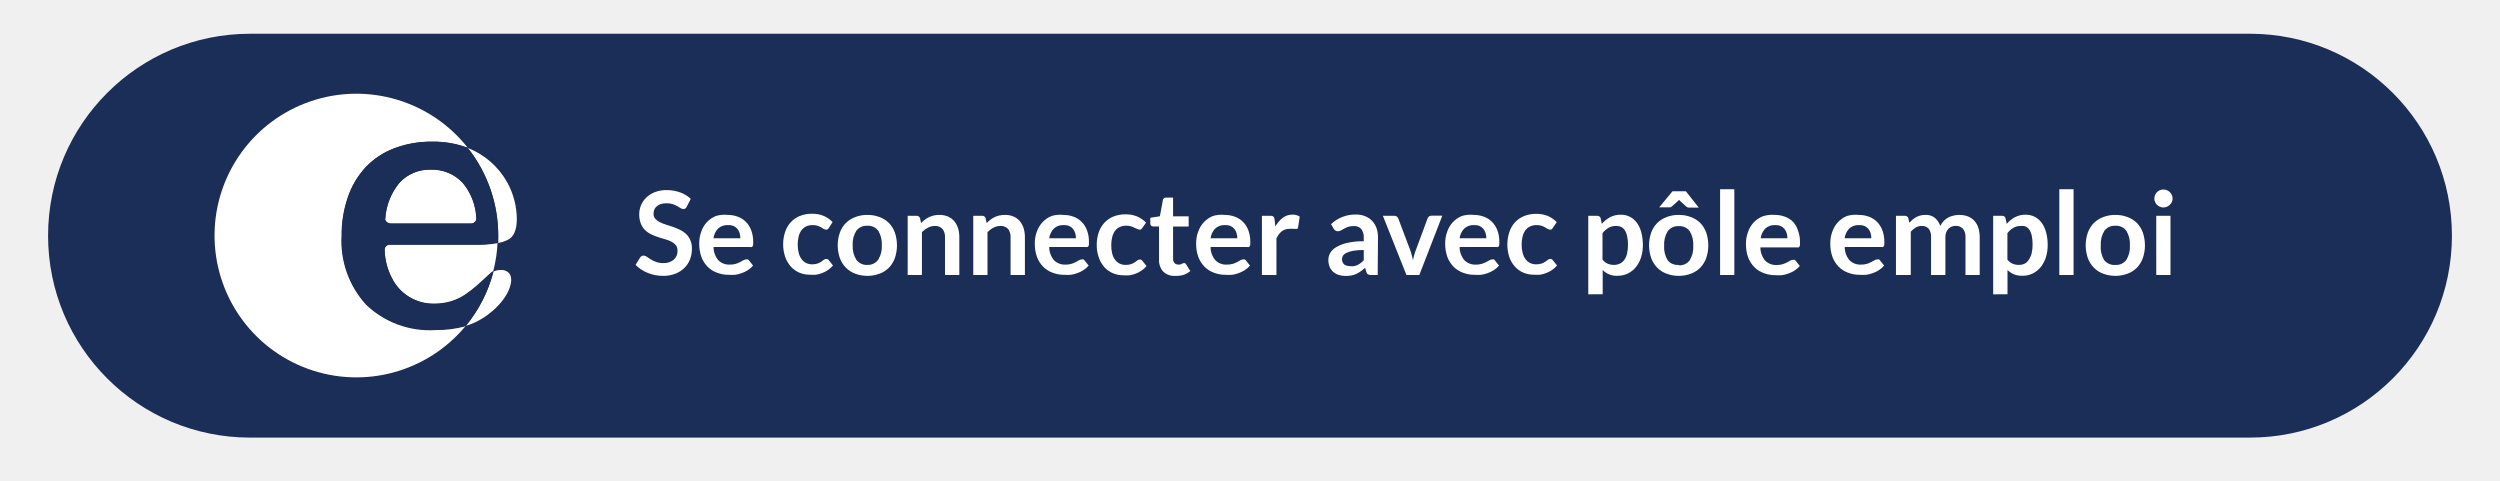
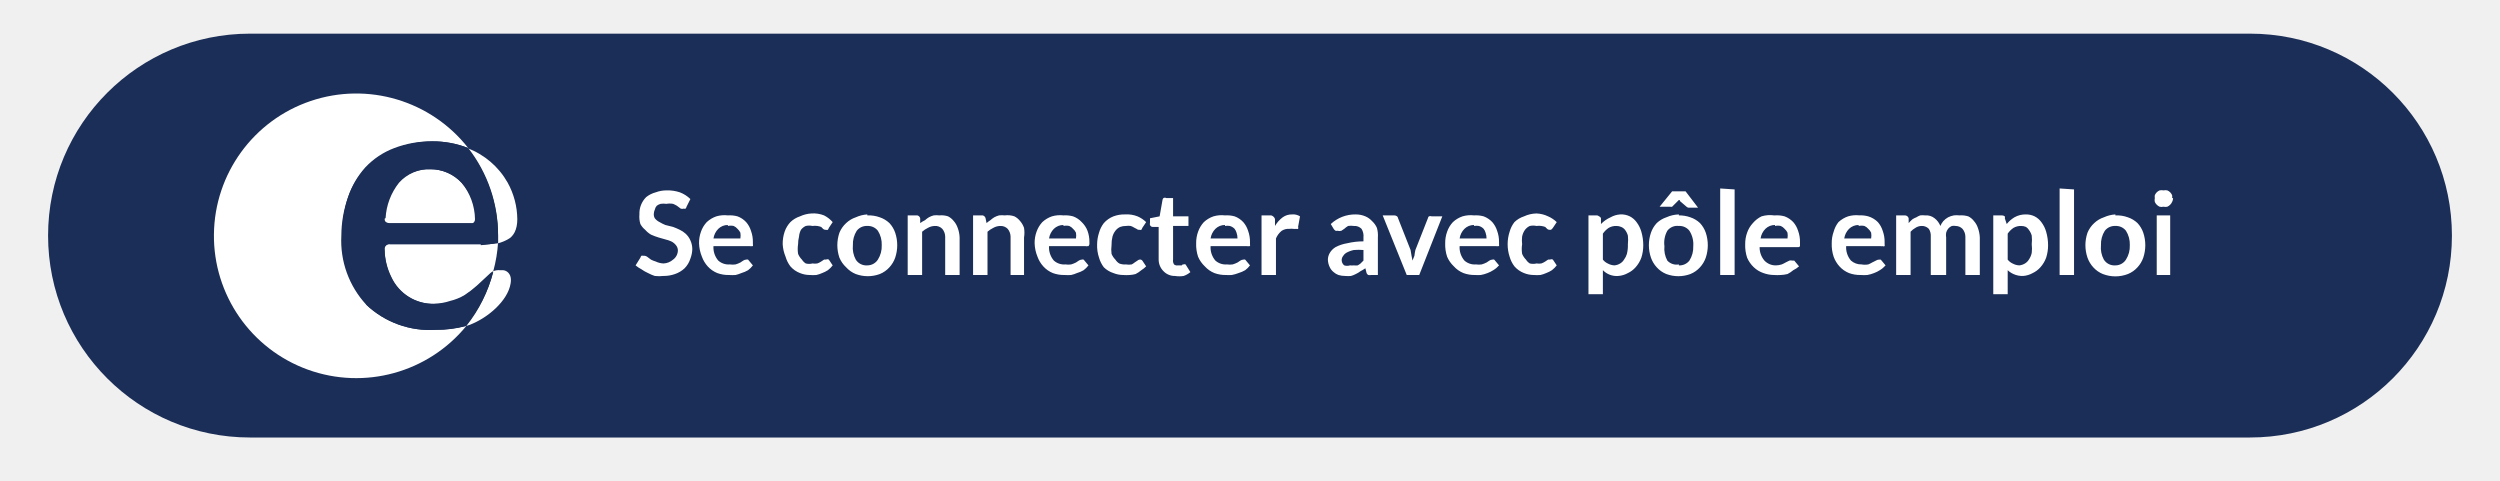
<svg xmlns="http://www.w3.org/2000/svg" viewBox="0 0 260 50">
  <defs>
-     <style>.cls-1{fill:#1b2e57;}.cls-2{fill:#fff;}</style>
+     <style>.cls-1{fill:#1b2e57}.cls-2{fill:#fff}</style>
  </defs>
  <g id="Calque_1_-_copie" data-name="Calque 1 - copie">
-     <rect class="cls-1" x="5" y="3.51" width="250" height="42" rx="21" ry="21" />
-     <path class="cls-2" d="M71.42,21.5a.44.44,0,0,1-.15.19.38.38,0,0,1-.21.05.52.52,0,0,1-.27-.09l-.35-.21a3,3,0,0,0-.48-.21,2,2,0,0,0-.65-.09,1.88,1.88,0,0,0-.58.08,1.22,1.22,0,0,0-.42.23.89.89,0,0,0-.26.34,1.14,1.14,0,0,0-.08.44.76.76,0,0,0,.17.51,1.4,1.4,0,0,0,.45.35,4.24,4.24,0,0,0,.64.26l.74.24a7.13,7.13,0,0,1,.73.3,2.55,2.55,0,0,1,.64.43,2,2,0,0,1,.45.64,2.23,2.23,0,0,1,.17.92,3,3,0,0,1-.2,1.1,2.53,2.53,0,0,1-.59.89,2.76,2.76,0,0,1-.94.6,3.47,3.47,0,0,1-1.28.22,4.08,4.08,0,0,1-.82-.08,4.31,4.31,0,0,1-.77-.23,4.06,4.06,0,0,1-.69-.36,3.42,3.42,0,0,1-.57-.47l.47-.77a.6.6,0,0,1,.16-.14.39.39,0,0,1,.21-.06.58.58,0,0,1,.32.12l.41.27a3.1,3.1,0,0,0,.56.27,2.15,2.15,0,0,0,.77.12A1.58,1.58,0,0,0,70.08,27a1.17,1.17,0,0,0,.38-.94.87.87,0,0,0-.17-.56,1.38,1.38,0,0,0-.45-.36,3.43,3.43,0,0,0-.64-.25l-.73-.22a6.38,6.38,0,0,1-.73-.29,2.38,2.38,0,0,1-.64-.44,2,2,0,0,1-.45-.68,2.57,2.57,0,0,1-.17-1,2.39,2.39,0,0,1,.74-1.72,2.71,2.71,0,0,1,.89-.56,3.24,3.24,0,0,1,1.21-.21,4.05,4.05,0,0,1,1.42.24,3.19,3.19,0,0,1,1.1.67Z" />
-     <path class="cls-2" d="M75.67,22.35a3,3,0,0,1,1.07.19,2.34,2.34,0,0,1,.84.54,2.48,2.48,0,0,1,.55.88,3.29,3.29,0,0,1,.2,1.19,2.19,2.19,0,0,1,0,.28.44.44,0,0,1-.05.17.21.21,0,0,1-.1.09.45.45,0,0,1-.17,0h-3.8a2.11,2.11,0,0,0,.51,1.39,1.59,1.59,0,0,0,1.18.44,2,2,0,0,0,.62-.08,2.94,2.94,0,0,0,.46-.19l.34-.19a.57.57,0,0,1,.29-.08.31.31,0,0,1,.16,0,.34.34,0,0,1,.12.1l.43.54a2.44,2.44,0,0,1-.55.48,3.07,3.07,0,0,1-.64.31,3.48,3.48,0,0,1-.68.17,4.82,4.82,0,0,1-.67,0,3.3,3.3,0,0,1-1.19-.21,2.67,2.67,0,0,1-1-.63,3,3,0,0,1-.64-1,4,4,0,0,1-.23-1.43,3.41,3.41,0,0,1,.2-1.19,2.84,2.84,0,0,1,.58-1,2.76,2.76,0,0,1,.93-.65A3.07,3.07,0,0,1,75.67,22.35Zm0,1.06a1.37,1.37,0,0,0-1,.37,1.81,1.81,0,0,0-.47,1H77a1.85,1.85,0,0,0-.08-.54,1.26,1.26,0,0,0-.24-.45,1.14,1.14,0,0,0-.41-.3A1.4,1.4,0,0,0,75.7,23.41Z" />
-     <path class="cls-2" d="M86.18,23.74a.76.76,0,0,1-.13.13.29.29,0,0,1-.18,0,.41.41,0,0,1-.22-.07l-.26-.16a1.94,1.94,0,0,0-.36-.16,1.64,1.64,0,0,0-.51-.07,1.56,1.56,0,0,0-.68.14,1.3,1.3,0,0,0-.49.4,1.84,1.84,0,0,0-.29.64,3.41,3.41,0,0,0-.1.85,3.32,3.32,0,0,0,.11.88,1.84,1.84,0,0,0,.3.64,1.28,1.28,0,0,0,.48.4,1.45,1.45,0,0,0,.63.13,1.59,1.59,0,0,0,.57-.09,1.77,1.77,0,0,0,.37-.19l.26-.19a.39.39,0,0,1,.25-.09.3.3,0,0,1,.27.14l.43.54a2.68,2.68,0,0,1-.53.48,2.93,2.93,0,0,1-.6.31,3,3,0,0,1-.64.17,4.52,4.52,0,0,1-.65,0,2.74,2.74,0,0,1-1.07-.21,2.5,2.5,0,0,1-.88-.62,3,3,0,0,1-.59-1,3.85,3.85,0,0,1-.22-1.35,3.89,3.89,0,0,1,.2-1.26,2.83,2.83,0,0,1,.57-1,2.64,2.64,0,0,1,.94-.66,3.24,3.24,0,0,1,1.29-.24,3.06,3.06,0,0,1,1.21.22,3,3,0,0,1,.93.64Z" />
-     <path class="cls-2" d="M90.21,22.35a3.37,3.37,0,0,1,1.25.22,2.7,2.7,0,0,1,1,.63,2.79,2.79,0,0,1,.61,1,4.13,4.13,0,0,1,0,2.63,2.86,2.86,0,0,1-.61,1,2.68,2.68,0,0,1-1,.64,3.65,3.65,0,0,1-2.5,0,2.69,2.69,0,0,1-1-.64,2.87,2.87,0,0,1-.62-1,4.08,4.08,0,0,1,0-2.63,2.8,2.8,0,0,1,.62-1,2.72,2.72,0,0,1,1-.63A3.4,3.4,0,0,1,90.21,22.35Zm0,5.2A1.3,1.3,0,0,0,91.34,27a2.59,2.59,0,0,0,.37-1.51A2.62,2.62,0,0,0,91.34,24a1.3,1.3,0,0,0-1.14-.52,1.32,1.32,0,0,0-1.15.53,2.6,2.6,0,0,0-.37,1.51A2.57,2.57,0,0,0,89.05,27,1.32,1.32,0,0,0,90.21,27.55Z" />
-     <path class="cls-2" d="M94.4,28.6V22.44h.91a.37.37,0,0,1,.38.27l.1.49a3.33,3.33,0,0,1,.39-.35,2.81,2.81,0,0,1,.44-.27,2.27,2.27,0,0,1,.5-.17,2.59,2.59,0,0,1,.58-.06,2.21,2.21,0,0,1,.89.17,1.77,1.77,0,0,1,.65.48,2.11,2.11,0,0,1,.4.74,3.14,3.14,0,0,1,.13.94V28.6H98.28V24.68a1.32,1.32,0,0,0-.26-.87,1,1,0,0,0-.78-.31,1.53,1.53,0,0,0-.72.17,2.57,2.57,0,0,0-.64.47V28.6Z" />
-     <path class="cls-2" d="M101.22,28.6V22.44h.91a.36.36,0,0,1,.38.27l.1.49a3.25,3.25,0,0,1,.39-.35,2.73,2.73,0,0,1,.44-.27,2.26,2.26,0,0,1,.5-.17,2.6,2.6,0,0,1,.58-.06,2.21,2.21,0,0,1,.89.17,1.77,1.77,0,0,1,.65.48,2.11,2.11,0,0,1,.4.74,3.14,3.14,0,0,1,.13.94V28.6H105.1V24.68a1.32,1.32,0,0,0-.26-.87,1,1,0,0,0-.78-.31,1.54,1.54,0,0,0-.72.17,2.57,2.57,0,0,0-.64.47V28.6Z" />
-     <path class="cls-2" d="M110.59,22.35a3,3,0,0,1,1.07.19,2.34,2.34,0,0,1,.84.54,2.49,2.49,0,0,1,.55.88,3.31,3.31,0,0,1,.2,1.19,2,2,0,0,1,0,.28.45.45,0,0,1-.05.17.22.22,0,0,1-.11.09.44.44,0,0,1-.17,0h-3.8a2.12,2.12,0,0,0,.51,1.39,1.59,1.59,0,0,0,1.18.44,2.06,2.06,0,0,0,.62-.08,2.93,2.93,0,0,0,.46-.19l.34-.19a.57.57,0,0,1,.29-.08.32.32,0,0,1,.16,0,.34.34,0,0,1,.11.1l.43.54a2.46,2.46,0,0,1-.55.48,3.11,3.11,0,0,1-.64.31,3.52,3.52,0,0,1-.68.17,4.83,4.83,0,0,1-.67,0,3.29,3.29,0,0,1-1.19-.21,2.66,2.66,0,0,1-1-.63,3,3,0,0,1-.64-1,4,4,0,0,1-.23-1.43,3.41,3.41,0,0,1,.2-1.19,2.86,2.86,0,0,1,.59-1,2.75,2.75,0,0,1,.93-.65A3.07,3.07,0,0,1,110.59,22.35Zm0,1.06a1.37,1.37,0,0,0-1,.37,1.81,1.81,0,0,0-.47,1h2.78a1.82,1.82,0,0,0-.08-.54,1.23,1.23,0,0,0-.24-.45,1.14,1.14,0,0,0-.41-.3A1.39,1.39,0,0,0,110.62,23.41Z" />
-     <path class="cls-2" d="M118.78,23.74a.69.69,0,0,1-.13.13.29.29,0,0,1-.18,0,.41.41,0,0,1-.22-.07L118,23.7a1.92,1.92,0,0,0-.36-.16,1.64,1.64,0,0,0-.51-.07,1.56,1.56,0,0,0-.68.14,1.3,1.3,0,0,0-.49.4,1.82,1.82,0,0,0-.29.64,3.41,3.41,0,0,0-.1.85,3.36,3.36,0,0,0,.1.88,1.84,1.84,0,0,0,.3.64,1.28,1.28,0,0,0,.48.4,1.46,1.46,0,0,0,.64.13,1.58,1.58,0,0,0,.57-.09,1.77,1.77,0,0,0,.37-.19l.26-.19a.39.39,0,0,1,.25-.09.3.3,0,0,1,.27.14l.43.54a2.66,2.66,0,0,1-.53.48,2.93,2.93,0,0,1-.6.31,3.06,3.06,0,0,1-.64.17,4.51,4.51,0,0,1-.65,0,2.74,2.74,0,0,1-1.07-.21,2.5,2.5,0,0,1-.88-.62,3,3,0,0,1-.59-1,3.85,3.85,0,0,1-.22-1.35,3.92,3.92,0,0,1,.2-1.26,2.85,2.85,0,0,1,.57-1,2.63,2.63,0,0,1,.94-.66,3.23,3.23,0,0,1,1.28-.24,3.06,3.06,0,0,1,1.21.22,3,3,0,0,1,.93.64Z" />
-     <path class="cls-2" d="M122.2,28.69a1.62,1.62,0,0,1-1.23-.45,1.74,1.74,0,0,1-.43-1.25V23.55h-.62a.29.29,0,0,1-.29-.31v-.59l1-.16.31-1.68a.29.29,0,0,1,.11-.19.35.35,0,0,1,.22-.07H122V22.5h1.62v1.06H122v3.34a.66.66,0,0,0,.14.45.49.49,0,0,0,.38.16.72.72,0,0,0,.23,0l.16-.07.12-.07a.2.2,0,0,1,.11,0,.16.16,0,0,1,.11,0l.09.1.45.72a2.24,2.24,0,0,1-.74.41A2.78,2.78,0,0,1,122.2,28.69Z" />
-     <path class="cls-2" d="M127.37,22.35a3,3,0,0,1,1.07.19,2.34,2.34,0,0,1,.84.54,2.49,2.49,0,0,1,.55.88,3.31,3.31,0,0,1,.2,1.19,2,2,0,0,1,0,.28.45.45,0,0,1-.05.17.22.22,0,0,1-.11.09.44.44,0,0,1-.17,0h-3.8a2.12,2.12,0,0,0,.51,1.39,1.59,1.59,0,0,0,1.18.44,2.06,2.06,0,0,0,.62-.08,2.93,2.93,0,0,0,.46-.19l.34-.19a.57.57,0,0,1,.29-.08.32.32,0,0,1,.16,0,.34.34,0,0,1,.11.1l.43.54a2.46,2.46,0,0,1-.55.48,3.11,3.11,0,0,1-.64.31,3.52,3.52,0,0,1-.68.17,4.83,4.83,0,0,1-.67,0,3.29,3.29,0,0,1-1.19-.21,2.66,2.66,0,0,1-1-.63,3,3,0,0,1-.64-1,4,4,0,0,1-.23-1.43,3.41,3.41,0,0,1,.2-1.19,2.86,2.86,0,0,1,.59-1,2.75,2.75,0,0,1,.93-.65A3.07,3.07,0,0,1,127.37,22.35Zm0,1.06a1.37,1.37,0,0,0-1,.37,1.81,1.81,0,0,0-.47,1h2.78a1.82,1.82,0,0,0-.08-.54,1.23,1.23,0,0,0-.24-.45,1.14,1.14,0,0,0-.41-.3A1.39,1.39,0,0,0,127.4,23.41Z" />
-     <path class="cls-2" d="M131.24,28.6V22.44h.87a.47.47,0,0,1,.32.08.48.48,0,0,1,.12.29l.09.74a2.94,2.94,0,0,1,.77-.9,1.63,1.63,0,0,1,1-.33,1.29,1.29,0,0,1,.76.21L135,23.65a.22.22,0,0,1-.08.15.26.26,0,0,1-.16,0,1,1,0,0,1-.25,0,1.66,1.66,0,0,0-.41,0,1.26,1.26,0,0,0-.79.25,2,2,0,0,0-.56.75V28.6Z" />
-     <path class="cls-2" d="M143.28,28.6h-.67a.72.72,0,0,1-.33-.06.4.4,0,0,1-.18-.25l-.13-.44a5.21,5.21,0,0,1-.46.37,2.81,2.81,0,0,1-.46.27,2.37,2.37,0,0,1-.51.16,3.05,3.05,0,0,1-.6.05,2.36,2.36,0,0,1-.72-.11,1.54,1.54,0,0,1-.57-.32,1.44,1.44,0,0,1-.37-.52,1.87,1.87,0,0,1-.13-.73,1.44,1.44,0,0,1,.18-.69,1.72,1.72,0,0,1,.61-.61,3.89,3.89,0,0,1,1.13-.45,7.25,7.25,0,0,1,1.76-.18v-.36a1.38,1.38,0,0,0-.26-.92,1,1,0,0,0-.76-.3,1.85,1.85,0,0,0-.6.08,2.34,2.34,0,0,0-.42.19l-.33.19a.66.66,0,0,1-.33.08.43.43,0,0,1-.26-.08.61.61,0,0,1-.17-.19l-.27-.47a3.66,3.66,0,0,1,2.56-1,2.47,2.47,0,0,1,1,.18,2.06,2.06,0,0,1,.72.49,2.12,2.12,0,0,1,.45.75,2.88,2.88,0,0,1,.15,1Zm-2.88-.92a1.94,1.94,0,0,0,.42,0,1.55,1.55,0,0,0,.36-.12,1.86,1.86,0,0,0,.33-.2,3,3,0,0,0,.32-.29V26a6,6,0,0,0-1.08.08,2.81,2.81,0,0,0-.7.21.9.9,0,0,0-.37.29.74.74,0,0,0,.12.93A1,1,0,0,0,140.4,27.67Z" />
-     <path class="cls-2" d="M147.61,28.6h-1.34l-2.45-6.16H145a.47.47,0,0,1,.27.08.4.4,0,0,1,.15.2L146.66,26c.07.19.12.38.17.56s.09.37.12.55c0-.18.08-.37.12-.55a5.32,5.32,0,0,1,.18-.56l1.22-3.29a.41.41,0,0,1,.15-.2.43.43,0,0,1,.26-.08H150Z" />
-     <path class="cls-2" d="M153.27,22.35a3,3,0,0,1,1.07.19,2.36,2.36,0,0,1,.84.54,2.47,2.47,0,0,1,.55.88,3.31,3.31,0,0,1,.2,1.19,2,2,0,0,1,0,.28.45.45,0,0,1-.05.17.23.23,0,0,1-.11.09.45.45,0,0,1-.17,0h-3.8a2.13,2.13,0,0,0,.51,1.39,1.59,1.59,0,0,0,1.18.44,2.06,2.06,0,0,0,.62-.08,3,3,0,0,0,.46-.19l.34-.19a.57.57,0,0,1,.29-.08.32.32,0,0,1,.16,0,.34.34,0,0,1,.11.1l.43.54a2.47,2.47,0,0,1-.55.48,3.15,3.15,0,0,1-.64.31,3.5,3.5,0,0,1-.68.17,4.81,4.81,0,0,1-.67,0,3.3,3.3,0,0,1-1.19-.21,2.66,2.66,0,0,1-1-.63,3,3,0,0,1-.64-1,4,4,0,0,1-.23-1.43,3.39,3.39,0,0,1,.2-1.19,2.84,2.84,0,0,1,.58-1,2.75,2.75,0,0,1,.93-.65A3.06,3.06,0,0,1,153.27,22.35Zm0,1.06a1.37,1.37,0,0,0-1,.37,1.81,1.81,0,0,0-.47,1h2.78a1.82,1.82,0,0,0-.08-.54,1.24,1.24,0,0,0-.24-.45,1.13,1.13,0,0,0-.41-.3A1.39,1.39,0,0,0,153.3,23.41Z" />
-     <path class="cls-2" d="M161.47,23.74a.79.79,0,0,1-.13.13.3.3,0,0,1-.18,0,.4.4,0,0,1-.22-.07l-.26-.16a2,2,0,0,0-.36-.16,1.65,1.65,0,0,0-.51-.07,1.56,1.56,0,0,0-.68.14,1.29,1.29,0,0,0-.49.4,1.82,1.82,0,0,0-.29.64,3.41,3.41,0,0,0-.1.85,3.32,3.32,0,0,0,.11.88,1.88,1.88,0,0,0,.3.64,1.3,1.3,0,0,0,.48.4,1.46,1.46,0,0,0,.64.13,1.59,1.59,0,0,0,.57-.09,1.75,1.75,0,0,0,.37-.19l.26-.19a.39.39,0,0,1,.25-.09.3.3,0,0,1,.27.14l.43.54a2.68,2.68,0,0,1-.53.48,2.88,2.88,0,0,1-.6.31,3,3,0,0,1-.64.17,4.5,4.5,0,0,1-.65,0,2.74,2.74,0,0,1-1.07-.21,2.5,2.5,0,0,1-.88-.62,3,3,0,0,1-.59-1,4.2,4.2,0,0,1,0-2.6,2.85,2.85,0,0,1,.57-1,2.63,2.63,0,0,1,.94-.66,3.23,3.23,0,0,1,1.28-.24,3.05,3.05,0,0,1,1.21.22,3,3,0,0,1,.93.64Z" />
-     <path class="cls-2" d="M165.18,30.61V22.44h.91a.44.44,0,0,1,.25.07.31.31,0,0,1,.13.2l.12.57a3.1,3.1,0,0,1,.86-.69,2.32,2.32,0,0,1,1.13-.26,2,2,0,0,1,.92.21,2.08,2.08,0,0,1,.72.61,2.91,2.91,0,0,1,.47,1,5,5,0,0,1,.17,1.34,4.19,4.19,0,0,1-.19,1.28,3.1,3.1,0,0,1-.53,1,2.45,2.45,0,0,1-.83.67,2.42,2.42,0,0,1-1.09.24,2,2,0,0,1-1.54-.6v2.52Zm2.88-7.11a1.51,1.51,0,0,0-.79.2,2.29,2.29,0,0,0-.61.55V27a1.41,1.41,0,0,0,.55.43,1.65,1.65,0,0,0,.64.12,1.43,1.43,0,0,0,.61-.13,1.18,1.18,0,0,0,.46-.38,1.9,1.9,0,0,0,.29-.65,3.71,3.71,0,0,0,.1-.93,4.14,4.14,0,0,0-.09-.92,1.75,1.75,0,0,0-.25-.61,1,1,0,0,0-.39-.34A1.23,1.23,0,0,0,168.06,23.5Z" />
-     <path class="cls-2" d="M174.59,22.35a3.37,3.37,0,0,1,1.25.22,2.7,2.7,0,0,1,1,.63,2.79,2.79,0,0,1,.61,1,4.13,4.13,0,0,1,0,2.63,2.86,2.86,0,0,1-.61,1,2.68,2.68,0,0,1-1,.64,3.65,3.65,0,0,1-2.5,0,2.69,2.69,0,0,1-1-.64,2.87,2.87,0,0,1-.62-1,4.08,4.08,0,0,1,0-2.63,2.8,2.8,0,0,1,.62-1,2.72,2.72,0,0,1,1-.63A3.4,3.4,0,0,1,174.59,22.35Zm2.08-.76h-1a.42.42,0,0,1-.3-.11l-.63-.57-.06-.06-.06-.07-.06.07-.06.06-.64.57a.43.43,0,0,1-.13.08.45.45,0,0,1-.17,0h-1l1.38-1.67h1.39Zm-2.08,6a1.3,1.3,0,0,0,1.14-.52,2.59,2.59,0,0,0,.37-1.51,2.62,2.62,0,0,0-.37-1.52,1.3,1.3,0,0,0-1.14-.52,1.32,1.32,0,0,0-1.15.53,2.6,2.6,0,0,0-.37,1.51,2.57,2.57,0,0,0,.37,1.51A1.32,1.32,0,0,0,174.59,27.55Z" />
-     <path class="cls-2" d="M180.37,19.68V28.6h-1.48V19.68Z" />
-     <path class="cls-2" d="M184.58,22.35a3,3,0,0,1,1.07.19,2.35,2.35,0,0,1,.84.54A2.47,2.47,0,0,1,187,24a3.31,3.31,0,0,1,.2,1.19,2.19,2.19,0,0,1,0,.28.45.45,0,0,1-.05.17.21.21,0,0,1-.1.09.45.45,0,0,1-.17,0h-3.8a2.13,2.13,0,0,0,.51,1.39,1.59,1.59,0,0,0,1.18.44,2,2,0,0,0,.62-.08,2.94,2.94,0,0,0,.46-.19l.34-.19a.57.57,0,0,1,.29-.08.32.32,0,0,1,.16,0,.33.33,0,0,1,.11.1l.43.54a2.46,2.46,0,0,1-.55.48,3.09,3.09,0,0,1-.64.31,3.5,3.5,0,0,1-.68.17,4.82,4.82,0,0,1-.67,0,3.3,3.3,0,0,1-1.19-.21,2.67,2.67,0,0,1-1-.63,3,3,0,0,1-.64-1,4,4,0,0,1-.23-1.43,3.41,3.41,0,0,1,.2-1.19,2.84,2.84,0,0,1,.58-1,2.76,2.76,0,0,1,.93-.65A3.07,3.07,0,0,1,184.58,22.35Zm0,1.06a1.37,1.37,0,0,0-1,.37,1.81,1.81,0,0,0-.47,1h2.78a1.85,1.85,0,0,0-.08-.54,1.24,1.24,0,0,0-.24-.45,1.13,1.13,0,0,0-.41-.3A1.4,1.4,0,0,0,184.61,23.41Z" />
-     <path class="cls-2" d="M193.31,22.35a3,3,0,0,1,1.07.19,2.35,2.35,0,0,1,.84.54,2.47,2.47,0,0,1,.55.88,3.31,3.31,0,0,1,.2,1.19,2.19,2.19,0,0,1,0,.28.45.45,0,0,1-.05.17.21.21,0,0,1-.1.09.45.45,0,0,1-.17,0h-3.8a2.13,2.13,0,0,0,.51,1.39,1.59,1.59,0,0,0,1.18.44,2,2,0,0,0,.62-.08,2.94,2.94,0,0,0,.46-.19l.34-.19a.57.57,0,0,1,.29-.08.32.32,0,0,1,.16,0,.33.33,0,0,1,.11.1l.43.54a2.46,2.46,0,0,1-.55.48,3.09,3.09,0,0,1-.64.31,3.5,3.5,0,0,1-.68.17,4.82,4.82,0,0,1-.67,0,3.3,3.3,0,0,1-1.19-.21,2.67,2.67,0,0,1-1-.63,3,3,0,0,1-.64-1,4,4,0,0,1-.23-1.43,3.41,3.41,0,0,1,.2-1.19,2.84,2.84,0,0,1,.58-1,2.76,2.76,0,0,1,.93-.65A3.07,3.07,0,0,1,193.31,22.35Zm0,1.06a1.37,1.37,0,0,0-1,.37,1.81,1.81,0,0,0-.47,1h2.78a1.85,1.85,0,0,0-.08-.54,1.24,1.24,0,0,0-.24-.45,1.13,1.13,0,0,0-.41-.3A1.4,1.4,0,0,0,193.34,23.41Z" />
-     <path class="cls-2" d="M197.18,28.6V22.44h.91a.36.36,0,0,1,.38.27l.1.46a3.52,3.52,0,0,1,.34-.33,2.2,2.2,0,0,1,.38-.26,2.07,2.07,0,0,1,.43-.17,1.92,1.92,0,0,1,.51-.06,1.44,1.44,0,0,1,1,.31,1.89,1.89,0,0,1,.56.84,1.88,1.88,0,0,1,.36-.52,2,2,0,0,1,.47-.36,2.19,2.19,0,0,1,.55-.2,2.65,2.65,0,0,1,.59-.07,2.45,2.45,0,0,1,.91.16,1.74,1.74,0,0,1,.67.46,2,2,0,0,1,.41.73,3.2,3.2,0,0,1,.14,1V28.6h-1.48V24.68a1.32,1.32,0,0,0-.26-.89,1,1,0,0,0-.76-.3,1.14,1.14,0,0,0-.42.08,1,1,0,0,0-.34.23,1,1,0,0,0-.23.37,1.42,1.42,0,0,0-.08.51V28.6h-1.49V24.68a1.34,1.34,0,0,0-.25-.9.93.93,0,0,0-.74-.28,1.18,1.18,0,0,0-.6.16,2,2,0,0,0-.52.44V28.6Z" />
-     <path class="cls-2" d="M207.29,30.61V22.44h.91a.45.45,0,0,1,.25.07.31.31,0,0,1,.13.2l.12.57a3.09,3.09,0,0,1,.85-.69,2.32,2.32,0,0,1,1.13-.26,2,2,0,0,1,.92.21,2.07,2.07,0,0,1,.72.61,2.93,2.93,0,0,1,.47,1,4.93,4.93,0,0,1,.17,1.34,4.22,4.22,0,0,1-.19,1.28,3.14,3.14,0,0,1-.53,1,2.46,2.46,0,0,1-.83.67,2.43,2.43,0,0,1-1.1.24,2.19,2.19,0,0,1-.88-.16,2.15,2.15,0,0,1-.65-.44v2.52Zm2.88-7.11a1.51,1.51,0,0,0-.79.2,2.28,2.28,0,0,0-.61.55V27a1.41,1.41,0,0,0,.55.43,1.65,1.65,0,0,0,.64.12,1.44,1.44,0,0,0,.61-.13A1.18,1.18,0,0,0,211,27a1.9,1.9,0,0,0,.29-.65,3.75,3.75,0,0,0,.1-.93,4.14,4.14,0,0,0-.09-.92,1.75,1.75,0,0,0-.25-.61,1,1,0,0,0-.39-.34A1.23,1.23,0,0,0,210.17,23.5Z" />
-     <path class="cls-2" d="M215.65,19.68V28.6h-1.48V19.68Z" />
-     <path class="cls-2" d="M220,22.35a3.37,3.37,0,0,1,1.25.22,2.69,2.69,0,0,1,1,.63,2.8,2.8,0,0,1,.61,1,4.13,4.13,0,0,1,0,2.63,2.87,2.87,0,0,1-.61,1,2.67,2.67,0,0,1-1,.64,3.65,3.65,0,0,1-2.5,0,2.69,2.69,0,0,1-1-.64,2.87,2.87,0,0,1-.62-1,4.08,4.08,0,0,1,0-2.63,2.8,2.8,0,0,1,.62-1,2.72,2.72,0,0,1,1-.63A3.4,3.4,0,0,1,220,22.35Zm0,5.2a1.3,1.3,0,0,0,1.14-.52,2.59,2.59,0,0,0,.37-1.51,2.62,2.62,0,0,0-.37-1.52,1.3,1.3,0,0,0-1.14-.52,1.32,1.32,0,0,0-1.15.53,2.6,2.6,0,0,0-.37,1.51A2.57,2.57,0,0,0,218.8,27,1.32,1.32,0,0,0,220,27.55Z" />
-     <path class="cls-2" d="M225.95,20.65a.83.83,0,0,1-.08.36,1,1,0,0,1-.51.49.93.93,0,0,1-.37.08.89.89,0,0,1-.36-.08.95.95,0,0,1-.5-.49.86.86,0,0,1-.08-.36.91.91,0,0,1,.08-.37,1,1,0,0,1,.2-.3,1,1,0,0,1,.3-.2.9.9,0,0,1,.36-.07.93.93,0,0,1,.37.07,1,1,0,0,1,.3.2,1,1,0,0,1,.21.3A.89.89,0,0,1,225.95,20.65Zm-.22,1.79V28.6h-1.48V22.44Z" />
-     <path class="cls-2" d="M38.12,31.65a9.81,9.81,0,0,1-2.56-7.16,12,12,0,0,1,.64-4A8.65,8.65,0,0,1,38,17.42a8,8,0,0,1,3-2,10.76,10.76,0,0,1,3.95-.69,10.06,10.06,0,0,1,3.7.64,14.75,14.75,0,1,0-.19,18.49,11.55,11.55,0,0,1-3.15.4A9.56,9.56,0,0,1,38.12,31.65Z" />
-     <path class="cls-2" d="M40.62,23.23H49a.54.54,0,0,0,.56-.51A6.14,6.14,0,0,0,48.11,19a4.37,4.37,0,0,0-3.33-1.35A4.24,4.24,0,0,0,41.55,19a6.45,6.45,0,0,0-1.48,3.71C40,23,40.32,23.22,40.62,23.23Z" />
-     <path class="cls-2" d="M50,25.45H40.6A.53.53,0,0,0,40,26a6.7,6.7,0,0,0,.7,2.83,4.83,4.83,0,0,0,4.42,2.74,6.23,6.23,0,0,0,1.7-.22,5.58,5.58,0,0,0,1.5-.69,11,11,0,0,0,1.3-1c.39-.34,1.15-1.05,1.41-1.29a1.17,1.17,0,0,1,.27-.18,14.73,14.73,0,0,0,.45-3A8.79,8.79,0,0,1,50,25.45Z" />
-     <path class="cls-2" d="M48.82,33.77c1.86-.65,3.94-2.5,4.3-4.25.23-1.14-.47-1.39-.84-1.44h-.23a1.59,1.59,0,0,0-.72.16,14.7,14.7,0,0,1-2.88,5.64Z" />
-     <path class="cls-2" d="M51.79,25.28a4.2,4.2,0,0,0,1.05-.35c.58-.3.91-1,.91-2.16a8,8,0,0,0-1-3.81,8.1,8.1,0,0,0-4.11-3.58,14.68,14.68,0,0,1,3.17,9.12Q51.81,24.9,51.79,25.28Z" />
-     <path class="cls-1" d="M49.66,29.7a11,11,0,0,1-1.3,1,5.58,5.58,0,0,1-1.5.69,6.23,6.23,0,0,1-1.7.22,4.83,4.83,0,0,1-4.42-2.74A6.7,6.7,0,0,1,40,26a.53.53,0,0,1,.56-.56H50a8.79,8.79,0,0,0,1.82-.17q0-.38,0-.77a14.68,14.68,0,0,0-3.17-9.12,10.06,10.06,0,0,0-3.7-.64,10.76,10.76,0,0,0-3.95.69,8,8,0,0,0-3,2,8.65,8.65,0,0,0-1.84,3.11,12,12,0,0,0-.64,4,9.81,9.81,0,0,0,2.56,7.16,9.56,9.56,0,0,0,7.19,2.63,11.55,11.55,0,0,0,3.15-.4,14.7,14.7,0,0,0,2.88-5.64,1.17,1.17,0,0,0-.27.18C50.8,28.65,50,29.36,49.66,29.7Zm-9.59-7A6.45,6.45,0,0,1,41.55,19a4.24,4.24,0,0,1,3.24-1.37A4.37,4.37,0,0,1,48.11,19a6.14,6.14,0,0,1,1.42,3.76.54.54,0,0,1-.56.51H40.62C40.32,23.22,40,23,40.06,22.68Z" />
+     <rect class="cls-1" x="5" y="3.5" width="250" height="42" rx="21" ry="21" />
+     <path class="cls-2" d="M71.4 21.5a.4.4 0 0 1-.1.2.4.4 0 0 1-.2 0 .5.5 0 0 1-.3 0l-.4-.3a3 3 0 0 0-.4-.2 2 2 0 0 0-.7 0 1.9 1.9 0 0 0-.6 0 1.2 1.2 0 0 0-.4.2.9.9 0 0 0-.2.4 1.1 1.1 0 0 0-.1.4.8.8 0 0 0 .1.5 1.4 1.4 0 0 0 .5.4 4.2 4.2 0 0 0 .6.3l.8.2a7.1 7.1 0 0 1 .7.3 2.5 2.5 0 0 1 .6.4 2 2 0 0 1 .5.7 2.2 2.2 0 0 1 .2.9 3 3 0 0 1-.2 1 2.5 2.5 0 0 1-.6 1 2.8 2.8 0 0 1-1 .6 3.5 3.5 0 0 1-1.2.2 4 4 0 0 1-.9 0 4.3 4.3 0 0 1-.7-.3 4 4 0 0 1-.7-.4 3.4 3.4 0 0 1-.6-.4l.5-.8a.6.6 0 0 1 .1-.2.4.4 0 0 1 .2 0 .6.6 0 0 1 .4.1l.4.3a3.1 3.1 0 0 0 .5.2 2.1 2.1 0 0 0 .8.2 1.6 1.6 0 0 0 1-.4 1.2 1.2 0 0 0 .5-1 .9.9 0 0 0-.2-.5 1.4 1.4 0 0 0-.5-.4 3.4 3.4 0 0 0-.6-.2l-.7-.2a6.4 6.4 0 0 1-.8-.3 2.4 2.4 0 0 1-.6-.5 2 2 0 0 1-.5-.6 2.6 2.6 0 0 1-.1-1 2.4 2.4 0 0 1 .7-1.8 2.7 2.7 0 0 1 1-.5 3.2 3.2 0 0 1 1.1-.2 4 4 0 0 1 1.4.2 3.2 3.2 0 0 1 1.1.7zM75.7 22.4a3 3 0 0 1 1 .1 2.3 2.3 0 0 1 .9.6 2.5 2.5 0 0 1 .5.9 3.3 3.3 0 0 1 .2 1.2 2.2 2.2 0 0 1 0 .2.4.4 0 0 1 0 .2.2.2 0 0 1-.1 0 .5.5 0 0 1-.2 0h-3.8a2.1 2.1 0 0 0 .5 1.5 1.6 1.6 0 0 0 1.2.4 2 2 0 0 0 .6 0 3 3 0 0 0 .5-.2l.3-.2a.6.6 0 0 1 .3-.1.3.3 0 0 1 .2 0l.5.6a2.4 2.4 0 0 1-.5.5 3 3 0 0 1-.7.3 3.5 3.5 0 0 1-.6.2 4.8 4.8 0 0 1-.7 0 3.3 3.3 0 0 1-1.2-.2 2.7 2.7 0 0 1-1-.7 3 3 0 0 1-.6-1 4 4 0 0 1-.3-1.4 3.4 3.4 0 0 1 .2-1.2 2.8 2.8 0 0 1 .6-1 2.8 2.8 0 0 1 1-.6 3 3 0 0 1 1.2-.1zm0 1a1.4 1.4 0 0 0-1 .4 1.8 1.8 0 0 0-.5 1H77a1.9 1.9 0 0 0 0-.6 1.3 1.3 0 0 0-.3-.4 1.1 1.1 0 0 0-.4-.3 1.4 1.4 0 0 0-.6 0zM86.2 23.7a.8.8 0 0 1-.1.2.3.3 0 0 1-.2 0 .4.4 0 0 1-.3-.1l-.2-.2a2 2 0 0 0-.4-.1 1.6 1.6 0 0 0-.5 0 1.6 1.6 0 0 0-.7 0 1.3 1.3 0 0 0-.5.4 1.8 1.8 0 0 0-.2.7 3.4 3.4 0 0 0-.1.8 3.3 3.3 0 0 0 0 1 1.8 1.8 0 0 0 .4.6 1.3 1.3 0 0 0 .4.4 1.4 1.4 0 0 0 .7 0 1.6 1.6 0 0 0 .5 0 1.8 1.8 0 0 0 .4-.2l.3-.2a.4.4 0 0 1 .2 0 .3.3 0 0 1 .3 0l.4.6a2.7 2.7 0 0 1-.5.5 3 3 0 0 1-.6.3 3 3 0 0 1-.6.2 4.5 4.5 0 0 1-.7 0 2.7 2.7 0 0 1-1-.2 2.5 2.5 0 0 1-1-.7 3 3 0 0 1-.5-1 3.9 3.9 0 0 1-.3-1.3 3.9 3.9 0 0 1 .2-1.3 2.8 2.8 0 0 1 .6-1 2.6 2.6 0 0 1 1-.6 3.2 3.2 0 0 1 1.2-.3 3 3 0 0 1 1.3.2 3 3 0 0 1 .9.7zM90.2 22.4a3.4 3.4 0 0 1 1.3.2 2.7 2.7 0 0 1 1 .6 2.8 2.8 0 0 1 .6 1 4.1 4.1 0 0 1 0 2.6 2.9 2.9 0 0 1-.6 1 2.7 2.7 0 0 1-1 .7 3.6 3.6 0 0 1-2.5 0 2.7 2.7 0 0 1-1-.7 2.9 2.9 0 0 1-.7-1 4 4 0 0 1 0-2.6 2.8 2.8 0 0 1 .7-1 2.7 2.7 0 0 1 1-.6 3.4 3.4 0 0 1 1.2-.3zm0 5.2a1.3 1.3 0 0 0 1.1-.6 2.6 2.6 0 0 0 .4-1.5 2.6 2.6 0 0 0-.4-1.5 1.3 1.3 0 0 0-1.1-.5 1.3 1.3 0 0 0-1.1.5 2.6 2.6 0 0 0-.4 1.5A2.6 2.6 0 0 0 89 27a1.3 1.3 0 0 0 1.2.6zM94.4 28.6v-6.2h1a.4.4 0 0 1 .3.3v.5a3.3 3.3 0 0 1 .5-.3 2.8 2.8 0 0 1 .4-.3 2.3 2.3 0 0 1 .5-.2 2.6 2.6 0 0 1 .6 0 2.2 2.2 0 0 1 .9.1 1.8 1.8 0 0 1 .6.5 2.1 2.1 0 0 1 .4.7 3.1 3.1 0 0 1 .2 1v3.9h-1.5v-4a1.3 1.3 0 0 0-.3-.8 1 1 0 0 0-.8-.3 1.5 1.5 0 0 0-.7.2 2.6 2.6 0 0 0-.6.4v4.5zM101.2 28.6v-6.2h1a.4.4 0 0 1 .3.3l.1.5a3.3 3.3 0 0 1 .4-.3 2.7 2.7 0 0 1 .4-.3 2.3 2.3 0 0 1 .5-.2 2.6 2.6 0 0 1 .6 0 2.2 2.2 0 0 1 1 .1 1.8 1.8 0 0 1 .6.5 2.1 2.1 0 0 1 .4.7 3.1 3.1 0 0 1 0 1v3.9h-1.4v-4a1.3 1.3 0 0 0-.3-.8 1 1 0 0 0-.7-.3 1.5 1.5 0 0 0-.8.2 2.6 2.6 0 0 0-.6.4v4.5zM110.6 22.4a3 3 0 0 1 1 .1 2.3 2.3 0 0 1 .9.6 2.5 2.5 0 0 1 .6.9 3.3 3.3 0 0 1 .2 1.2 2 2 0 0 1 0 .2.5.5 0 0 1-.1.2.2.2 0 0 1-.1 0 .4.4 0 0 1-.2 0h-3.8a2.1 2.1 0 0 0 .5 1.5 1.6 1.6 0 0 0 1.2.4 2 2 0 0 0 .6 0 3 3 0 0 0 .5-.2l.3-.2a.6.6 0 0 1 .3-.1.3.3 0 0 1 .2 0l.5.6a2.5 2.5 0 0 1-.5.5 3.1 3.1 0 0 1-.7.3 3.5 3.5 0 0 1-.6.2 4.8 4.8 0 0 1-.7 0 3.3 3.3 0 0 1-1.2-.2 2.7 2.7 0 0 1-1-.7 3 3 0 0 1-.6-1 4 4 0 0 1-.3-1.4 3.4 3.4 0 0 1 .2-1.2 2.9 2.9 0 0 1 .6-1 2.8 2.8 0 0 1 1-.6 3 3 0 0 1 1.2-.1zm0 1a1.4 1.4 0 0 0-1 .4 1.8 1.8 0 0 0-.5 1h2.8a1.8 1.8 0 0 0 0-.6 1.2 1.2 0 0 0-.3-.4 1.1 1.1 0 0 0-.4-.3 1.4 1.4 0 0 0-.6 0zM118.8 23.7a.7.7 0 0 1-.1.2.3.3 0 0 1-.2 0 .4.4 0 0 1-.3-.1l-.2-.1a2 2 0 0 0-.4-.2 1.6 1.6 0 0 0-.5 0 1.6 1.6 0 0 0-.6.1 1.3 1.3 0 0 0-.5.4 1.8 1.8 0 0 0-.3.6 3.4 3.4 0 0 0-.1.9 3.4 3.4 0 0 0 0 .9 1.8 1.8 0 0 0 .4.6 1.3 1.3 0 0 0 .4.4 1.5 1.5 0 0 0 .7.1 1.6 1.6 0 0 0 .6 0 1.8 1.8 0 0 0 .3-.2l.3-.2a.4.4 0 0 1 .2-.1.3.3 0 0 1 .3.1l.4.6a2.7 2.7 0 0 1-.5.4 3 3 0 0 1-.6.4 3 3 0 0 1-.6.1 4.5 4.5 0 0 1-.7 0 2.7 2.7 0 0 1-1-.2 2.5 2.5 0 0 1-1-.6 3 3 0 0 1-.5-1 3.9 3.9 0 0 1-.2-1.4 4 4 0 0 1 .2-1.2 2.9 2.9 0 0 1 .5-1 2.6 2.6 0 0 1 1-.7 3.2 3.2 0 0 1 1.2-.2 3 3 0 0 1 1.3.2 3 3 0 0 1 .9.6zM122.2 28.7a1.6 1.6 0 0 1-1.2-.5 1.7 1.7 0 0 1-.5-1.2v-3.4h-.6a.3.3 0 0 1-.3-.4v-.5l1-.2.3-1.7a.3.3 0 0 1 .1-.2.3.3 0 0 1 .3 0h.7v1.9h1.6v1H122V27a.7.7 0 0 0 .1.5.5.5 0 0 0 .4.1.7.7 0 0 0 .2 0h.2l.1-.1a.2.2 0 0 1 .1 0 .2.2 0 0 1 .2 0l.5.8a2.2 2.2 0 0 1-.7.4 2.8 2.8 0 0 1-.9 0zM127.4 22.4a3 3 0 0 1 1 .1 2.3 2.3 0 0 1 .9.6 2.5 2.5 0 0 1 .5.9 3.3 3.3 0 0 1 .2 1.2 2 2 0 0 1 0 .2.5.5 0 0 1 0 .2.2.2 0 0 1-.1 0 .4.4 0 0 1-.2 0h-3.8a2.1 2.1 0 0 0 .5 1.5 1.6 1.6 0 0 0 1.2.4 2 2 0 0 0 .6 0 3 3 0 0 0 .5-.2l.3-.2a.6.6 0 0 1 .3-.1.3.3 0 0 1 .2 0l.5.6a2.5 2.5 0 0 1-.5.5 3.1 3.1 0 0 1-.7.3 3.5 3.5 0 0 1-.7.2 4.8 4.8 0 0 1-.6 0 3.3 3.3 0 0 1-1.2-.2 2.7 2.7 0 0 1-1-.7 3 3 0 0 1-.7-1 4 4 0 0 1-.2-1.4 3.4 3.4 0 0 1 .2-1.2 2.9 2.9 0 0 1 .6-1 2.8 2.8 0 0 1 1-.6 3 3 0 0 1 1.2-.1zm0 1a1.4 1.4 0 0 0-1 .4 1.8 1.8 0 0 0-.5 1h2.8a1.8 1.8 0 0 0-.1-.6 1.2 1.2 0 0 0-.2-.4 1.1 1.1 0 0 0-.5-.3 1.4 1.4 0 0 0-.5 0zM131.2 28.6v-6.2h1a.5.5 0 0 1 .2.1.5.5 0 0 1 .2.3v.7a3 3 0 0 1 .8-.9 1.6 1.6 0 0 1 1-.3 1.3 1.3 0 0 1 .8.2l-.2 1.1a.2.2 0 0 1 0 .2.3.3 0 0 1-.2 0 1 1 0 0 1-.3 0 1.7 1.7 0 0 0-.4 0 1.3 1.3 0 0 0-.8.2 2 2 0 0 0-.6.8v3.8zM143.3 28.6h-.7a.7.7 0 0 1-.3 0 .4.4 0 0 1-.2-.3l-.1-.4a5.2 5.2 0 0 1-.5.3 2.8 2.8 0 0 1-.5.3 2.4 2.4 0 0 1-.5.2 3 3 0 0 1-.6 0 2.4 2.4 0 0 1-.7-.1 1.5 1.5 0 0 1-.5-.3 1.4 1.4 0 0 1-.4-.5 1.9 1.9 0 0 1-.2-.8 1.4 1.4 0 0 1 .2-.7 1.7 1.7 0 0 1 .6-.6 3.9 3.9 0 0 1 1.2-.4 7.3 7.3 0 0 1 1.7-.2v-.4a1.4 1.4 0 0 0-.2-.9 1 1 0 0 0-.8-.3 1.9 1.9 0 0 0-.6 0 2.3 2.3 0 0 0-.4.3l-.3.2a.7.7 0 0 1-.4 0 .4.4 0 0 1-.2 0 .6.6 0 0 1-.2-.2l-.3-.5a3.7 3.7 0 0 1 2.6-1 2.5 2.5 0 0 1 1 .2 2 2 0 0 1 .7.5 2.1 2.1 0 0 1 .5.7 2.9 2.9 0 0 1 .1 1zm-2.9-1a2 2 0 0 0 .4 0 1.6 1.6 0 0 0 .4 0 1.9 1.9 0 0 0 .3-.2 3 3 0 0 0 .3-.3V26a6 6 0 0 0-1 0 2.8 2.8 0 0 0-.8.3.9.9 0 0 0-.3.3.7.7 0 0 0 .1 1 1 1 0 0 0 .6 0zM147.6 28.6h-1.3l-2.5-6.2h1.2a.5.5 0 0 1 .3.1.4.4 0 0 1 .1.2l1.3 3.3.1.6.1.5.2-.5a5.3 5.3 0 0 1 .1-.6l1.3-3.3a.4.4 0 0 1 .1-.2.4.4 0 0 1 .3 0h1.1zM153.3 22.4a3 3 0 0 1 1 .1 2.4 2.4 0 0 1 .9.6 2.5 2.5 0 0 1 .5.9 3.3 3.3 0 0 1 .2 1.2 2 2 0 0 1 0 .2.5.5 0 0 1 0 .2.2.2 0 0 1-.1 0 .5.5 0 0 1-.2 0h-3.8a2.1 2.1 0 0 0 .5 1.5 1.6 1.6 0 0 0 1.2.4 2 2 0 0 0 .6 0 3 3 0 0 0 .5-.2l.3-.2a.6.6 0 0 1 .3-.1.3.3 0 0 1 .2 0l.5.6a2.5 2.5 0 0 1-.6.5 3.1 3.1 0 0 1-.6.3 3.5 3.5 0 0 1-.7.2 4.8 4.8 0 0 1-.6 0 3.3 3.3 0 0 1-1.2-.2 2.7 2.7 0 0 1-1-.7 3 3 0 0 1-.7-1 4 4 0 0 1-.2-1.4 3.4 3.4 0 0 1 .2-1.2 2.8 2.8 0 0 1 .6-1 2.8 2.8 0 0 1 1-.6 3 3 0 0 1 1.2-.1zm0 1a1.4 1.4 0 0 0-1 .4 1.8 1.8 0 0 0-.5 1h2.8a1.8 1.8 0 0 0-.1-.6 1.2 1.2 0 0 0-.2-.4 1.1 1.1 0 0 0-.5-.3 1.4 1.4 0 0 0-.5 0zM161.5 23.7a.8.8 0 0 1-.2.2.3.3 0 0 1-.1 0 .4.4 0 0 1-.3-.1l-.2-.2a2 2 0 0 0-.4-.1 1.6 1.6 0 0 0-.5 0 1.6 1.6 0 0 0-.7 0 1.3 1.3 0 0 0-.5.4 1.8 1.8 0 0 0-.3.7 3.4 3.4 0 0 0 0 .8 3.3 3.3 0 0 0 0 1 1.9 1.9 0 0 0 .4.6 1.3 1.3 0 0 0 .4.4 1.5 1.5 0 0 0 .7 0 1.6 1.6 0 0 0 .5 0 1.8 1.8 0 0 0 .4-.2l.3-.2a.4.4 0 0 1 .2 0 .3.3 0 0 1 .3 0l.4.6a2.7 2.7 0 0 1-.5.5 2.9 2.9 0 0 1-.6.3 3 3 0 0 1-.6.2 4.5 4.5 0 0 1-.7 0 2.7 2.7 0 0 1-1-.2 2.5 2.5 0 0 1-1-.7 3 3 0 0 1-.5-1 4.2 4.2 0 0 1 0-2.6 2.9 2.9 0 0 1 .5-1 2.6 2.6 0 0 1 1-.6 3.2 3.2 0 0 1 1.3-.3 3 3 0 0 1 1.2.3 3 3 0 0 1 .9.6zM165.2 30.6v-8.2h.9a.4.4 0 0 1 .2.1.3.3 0 0 1 .2.2v.6a3.1 3.1 0 0 1 1-.7 2.3 2.3 0 0 1 1-.3 2 2 0 0 1 1 .2 2 2 0 0 1 .7.6 3 3 0 0 1 .5 1 5 5 0 0 1 .2 1.4 4.2 4.2 0 0 1-.2 1.3 3.1 3.1 0 0 1-.6 1 2.5 2.5 0 0 1-.8.6 2.4 2.4 0 0 1-1 .3 2 2 0 0 1-1.6-.6v2.5zm2.9-7.1a1.5 1.5 0 0 0-.8.2 2.3 2.3 0 0 0-.6.6V27a1.4 1.4 0 0 0 .5.4 1.6 1.6 0 0 0 .7.2 1.4 1.4 0 0 0 .6-.2 1.2 1.2 0 0 0 .4-.4 1.9 1.9 0 0 0 .3-.6 3.7 3.7 0 0 0 .1-1 4.1 4.1 0 0 0 0-.9 1.8 1.8 0 0 0-.3-.6 1 1 0 0 0-.4-.3 1.2 1.2 0 0 0-.5-.1zM174.6 22.4a3.4 3.4 0 0 1 1.2.2 2.7 2.7 0 0 1 1 .6 2.8 2.8 0 0 1 .6 1 4.1 4.1 0 0 1 0 2.6 2.9 2.9 0 0 1-.6 1 2.7 2.7 0 0 1-1 .7 3.6 3.6 0 0 1-2.5 0 2.7 2.7 0 0 1-1-.7 2.9 2.9 0 0 1-.6-1 4 4 0 0 1 0-2.6 2.8 2.8 0 0 1 .6-1 2.7 2.7 0 0 1 1-.6 3.4 3.4 0 0 1 1.3-.3zm2-.8h-1a.4.4 0 0 1-.2-.1l-.7-.6v-.1h-.1l-.1.1-.6.6a.4.4 0 0 1-.2 0 .5.5 0 0 1-.1 0h-1l1.3-1.6h1.4zm-2 6a1.3 1.3 0 0 0 1.1-.5 2.6 2.6 0 0 0 .4-1.5 2.6 2.6 0 0 0-.4-1.6 1.3 1.3 0 0 0-1.1-.5 1.3 1.3 0 0 0-1.2.5 2.6 2.6 0 0 0-.3 1.6 2.6 2.6 0 0 0 .3 1.5 1.3 1.3 0 0 0 1.2.4zM180.4 19.7v8.9h-1.5v-9zM184.6 22.4a3 3 0 0 1 1 .1 2.4 2.4 0 0 1 .9.6 2.5 2.5 0 0 1 .5.9 3.3 3.3 0 0 1 .2 1.2 2.2 2.2 0 0 1 0 .3.5.5 0 0 1 0 .1.2.2 0 0 1-.2.1.5.5 0 0 1-.1 0H183a2.1 2.1 0 0 0 .5 1.4 1.6 1.6 0 0 0 1.2.5 2 2 0 0 0 .6-.1 3 3 0 0 0 .4-.2l.4-.2a.6.6 0 0 1 .3 0 .3.3 0 0 1 .1 0 .3.3 0 0 1 .1 0l.5.6a2.5 2.5 0 0 1-.6.4 3 3 0 0 1-.6.4 3.5 3.5 0 0 1-.7.1 4.8 4.8 0 0 1-.7 0 3.3 3.3 0 0 1-1.1-.2 2.7 2.7 0 0 1-1-.6 3 3 0 0 1-.7-1 4 4 0 0 1-.2-1.4 3.4 3.4 0 0 1 .2-1.2 2.8 2.8 0 0 1 .6-1 2.8 2.8 0 0 1 .9-.7 3 3 0 0 1 1.3-.1zm0 1a1.4 1.4 0 0 0-1 .4 1.8 1.8 0 0 0-.5 1h2.8a1.9 1.9 0 0 0 0-.6 1.2 1.2 0 0 0-.3-.4 1.1 1.1 0 0 0-.4-.3 1.4 1.4 0 0 0-.6 0zM193.3 22.4a3 3 0 0 1 1 .1 2.4 2.4 0 0 1 1 .6 2.5 2.5 0 0 1 .5.9 3.3 3.3 0 0 1 .2 1.2 2.2 2.2 0 0 1 0 .2.5.5 0 0 1 0 .2.2.2 0 0 1-.2 0 .5.5 0 0 1-.2 0H192a2.1 2.1 0 0 0 .5 1.5 1.6 1.6 0 0 0 1.1.4 2 2 0 0 0 .7 0 3 3 0 0 0 .4-.2l.4-.2a.6.6 0 0 1 .3-.1.3.3 0 0 1 .1 0 .3.3 0 0 1 .1 0l.5.6a2.5 2.5 0 0 1-.6.5 3 3 0 0 1-.6.3 3.5 3.5 0 0 1-.7.2 4.8 4.8 0 0 1-.7 0 3.3 3.3 0 0 1-1.2-.2 2.7 2.7 0 0 1-1-.7 3 3 0 0 1-.6-1 4 4 0 0 1-.2-1.4 3.4 3.4 0 0 1 .2-1.2 2.8 2.8 0 0 1 .5-1 2.8 2.8 0 0 1 1-.6 3 3 0 0 1 1.2-.1zm0 1a1.4 1.4 0 0 0-1 .4 1.8 1.8 0 0 0-.5 1h2.8a1.9 1.9 0 0 0 0-.6 1.2 1.2 0 0 0-.3-.4 1.1 1.1 0 0 0-.4-.3 1.4 1.4 0 0 0-.6 0zM197.2 28.6v-6.2h.9a.4.4 0 0 1 .4.3v.5a3.5 3.5 0 0 1 .4-.4 2.2 2.2 0 0 1 .4-.2 2 2 0 0 1 .4-.2 2 2 0 0 1 .5 0 1.4 1.4 0 0 1 1 .3 1.9 1.9 0 0 1 .6.8 1.9 1.9 0 0 1 .3-.5 2 2 0 0 1 .5-.4 2.2 2.2 0 0 1 .6-.2 2.6 2.6 0 0 1 .6 0 2.5 2.5 0 0 1 .9.1 1.7 1.7 0 0 1 .6.5 2 2 0 0 1 .4.7 3.2 3.2 0 0 1 .2 1v3.9h-1.5v-4a1.3 1.3 0 0 0-.3-.8 1 1 0 0 0-.7-.3 1.1 1.1 0 0 0-.4 0 1 1 0 0 0-.4.3 1 1 0 0 0-.2.4 1.4 1.4 0 0 0 0 .5v3.9h-1.6v-4a1.3 1.3 0 0 0-.2-.8 1 1 0 0 0-.8-.3 1.2 1.2 0 0 0-.6.2 2 2 0 0 0-.5.4v4.5zM207.3 30.6v-8.2h.9a.5.5 0 0 1 .3.1.3.3 0 0 1 0 .2l.2.6a3 3 0 0 1 .8-.7 2.3 2.3 0 0 1 1.2-.3 2 2 0 0 1 .9.2 2 2 0 0 1 .7.6 3 3 0 0 1 .5 1 5 5 0 0 1 .2 1.4 4.2 4.2 0 0 1-.2 1.3 3.1 3.1 0 0 1-.6 1 2.5 2.5 0 0 1-.8.6 2.4 2.4 0 0 1-1 .3 2.2 2.2 0 0 1-1-.2 2.1 2.1 0 0 1-.6-.4v2.5zm2.9-7.1a1.5 1.5 0 0 0-.8.2 2.3 2.3 0 0 0-.6.6V27a1.4 1.4 0 0 0 .5.4 1.6 1.6 0 0 0 .7.2 1.4 1.4 0 0 0 .6-.2 1.2 1.2 0 0 0 .4-.4 1.9 1.9 0 0 0 .3-.7 3.8 3.8 0 0 0 0-.9 4.1 4.1 0 0 0 0-.9 1.8 1.8 0 0 0-.3-.6 1 1 0 0 0-.3-.3 1.2 1.2 0 0 0-.5-.1zM215.7 19.7v8.9h-1.5v-9zM220 22.4a3.4 3.4 0 0 1 1.3.2 2.7 2.7 0 0 1 1 .6 2.8 2.8 0 0 1 .6 1 4.1 4.1 0 0 1 0 2.6 2.9 2.9 0 0 1-.6 1 2.7 2.7 0 0 1-1 .7 3.6 3.6 0 0 1-2.6 0 2.7 2.7 0 0 1-1-.7 2.9 2.9 0 0 1-.6-1 4 4 0 0 1 0-2.6 2.8 2.8 0 0 1 .7-1 2.7 2.7 0 0 1 1-.6 3.4 3.4 0 0 1 1.2-.3zm0 5.2a1.3 1.3 0 0 0 1.1-.6 2.6 2.6 0 0 0 .4-1.5 2.6 2.6 0 0 0-.4-1.5 1.3 1.3 0 0 0-1.1-.5 1.3 1.3 0 0 0-1.1.5 2.6 2.6 0 0 0-.4 1.5 2.6 2.6 0 0 0 .3 1.5 1.3 1.3 0 0 0 1.2.6zM226 20.6a.8.8 0 0 1-.1.4 1 1 0 0 1-.5.5 1 1 0 0 1-.4 0 .9.9 0 0 1-.4 0 1 1 0 0 1-.5-.5.9.9 0 0 1 0-.4 1 1 0 0 1 0-.3 1 1 0 0 1 .2-.3 1 1 0 0 1 .3-.2.9.9 0 0 1 .4 0 1 1 0 0 1 .4 0 1 1 0 0 1 .3.2 1 1 0 0 1 .2.3.9.9 0 0 1 0 .3zm-.3 1.8v6.2h-1.4v-6.2zM38.1 31.6a9.8 9.8 0 0 1-2.5-7.1 12 12 0 0 1 .6-4 8.7 8.7 0 0 1 1.8-3 8 8 0 0 1 3-2 10.8 10.8 0 0 1 4-.8 10 10 0 0 1 3.7.7 14.8 14.8 0 1 0-.2 18.5 11.6 11.6 0 0 1-3.2.4 9.6 9.6 0 0 1-7.2-2.6z" />
+     <path class="cls-2" d="M40.6 23.2H49a.5.5 0 0 0 .6-.5A6.1 6.1 0 0 0 48 19a4.4 4.4 0 0 0-3.3-1.4 4.2 4.2 0 0 0-3.3 1.4 6.5 6.5 0 0 0-1.4 3.7c-.1.3.2.5.5.5zM50 25.4h-9.4a.5.5 0 0 0-.6.6 6.7 6.7 0 0 0 .7 2.8 4.8 4.8 0 0 0 4.4 2.8 6.2 6.2 0 0 0 1.7-.3 5.6 5.6 0 0 0 1.5-.6 11 11 0 0 0 1.3-1l1.4-1.3a1.2 1.2 0 0 1 .3-.2 14.7 14.7 0 0 0 .5-3 8.8 8.8 0 0 1-1.8.3zM48.8 33.8c1.9-.7 4-2.5 4.3-4.3.2-1.1-.5-1.4-.8-1.4H52a1.6 1.6 0 0 0-.7.1 14.7 14.7 0 0 1-2.8 5.7z" />
+     <path class="cls-2" d="M51.8 25.3a4.2 4.2 0 0 0 1-.4c.6-.3 1-1 1-2.1a8 8 0 0 0-1-3.8 8.1 8.1 0 0 0-4.2-3.6 14.7 14.7 0 0 1 3.2 9.1v.8z" />
+     <path class="cls-1" d="M49.7 29.7a11 11 0 0 1-1.3 1 5.6 5.6 0 0 1-1.5.7 6.2 6.2 0 0 1-1.7.2 4.8 4.8 0 0 1-4.5-2.7A6.7 6.7 0 0 1 40 26a.5.5 0 0 1 .6-.6H50a8.8 8.8 0 0 0 1.8-.1v-.8a14.7 14.7 0 0 0-3.1-9.1 10 10 0 0 0-3.8-.7 10.8 10.8 0 0 0-3.9.7 8 8 0 0 0-3 2 8.7 8.7 0 0 0-1.8 3.1 12 12 0 0 0-.7 4 9.8 9.8 0 0 0 2.6 7.2 9.6 9.6 0 0 0 7.2 2.6 11.6 11.6 0 0 0 3.1-.4 14.7 14.7 0 0 0 2.9-5.6 1.2 1.2 0 0 0-.3.2l-1.3 1.2zm-9.6-7a6.5 6.5 0 0 1 1.4-3.7 4.2 4.2 0 0 1 3.3-1.4A4.4 4.4 0 0 1 48 19a6.1 6.1 0 0 1 1.4 3.8.5.5 0 0 1-.5.5h-8.4c-.3 0-.6-.3-.5-.6z" />
  </g>
</svg>
